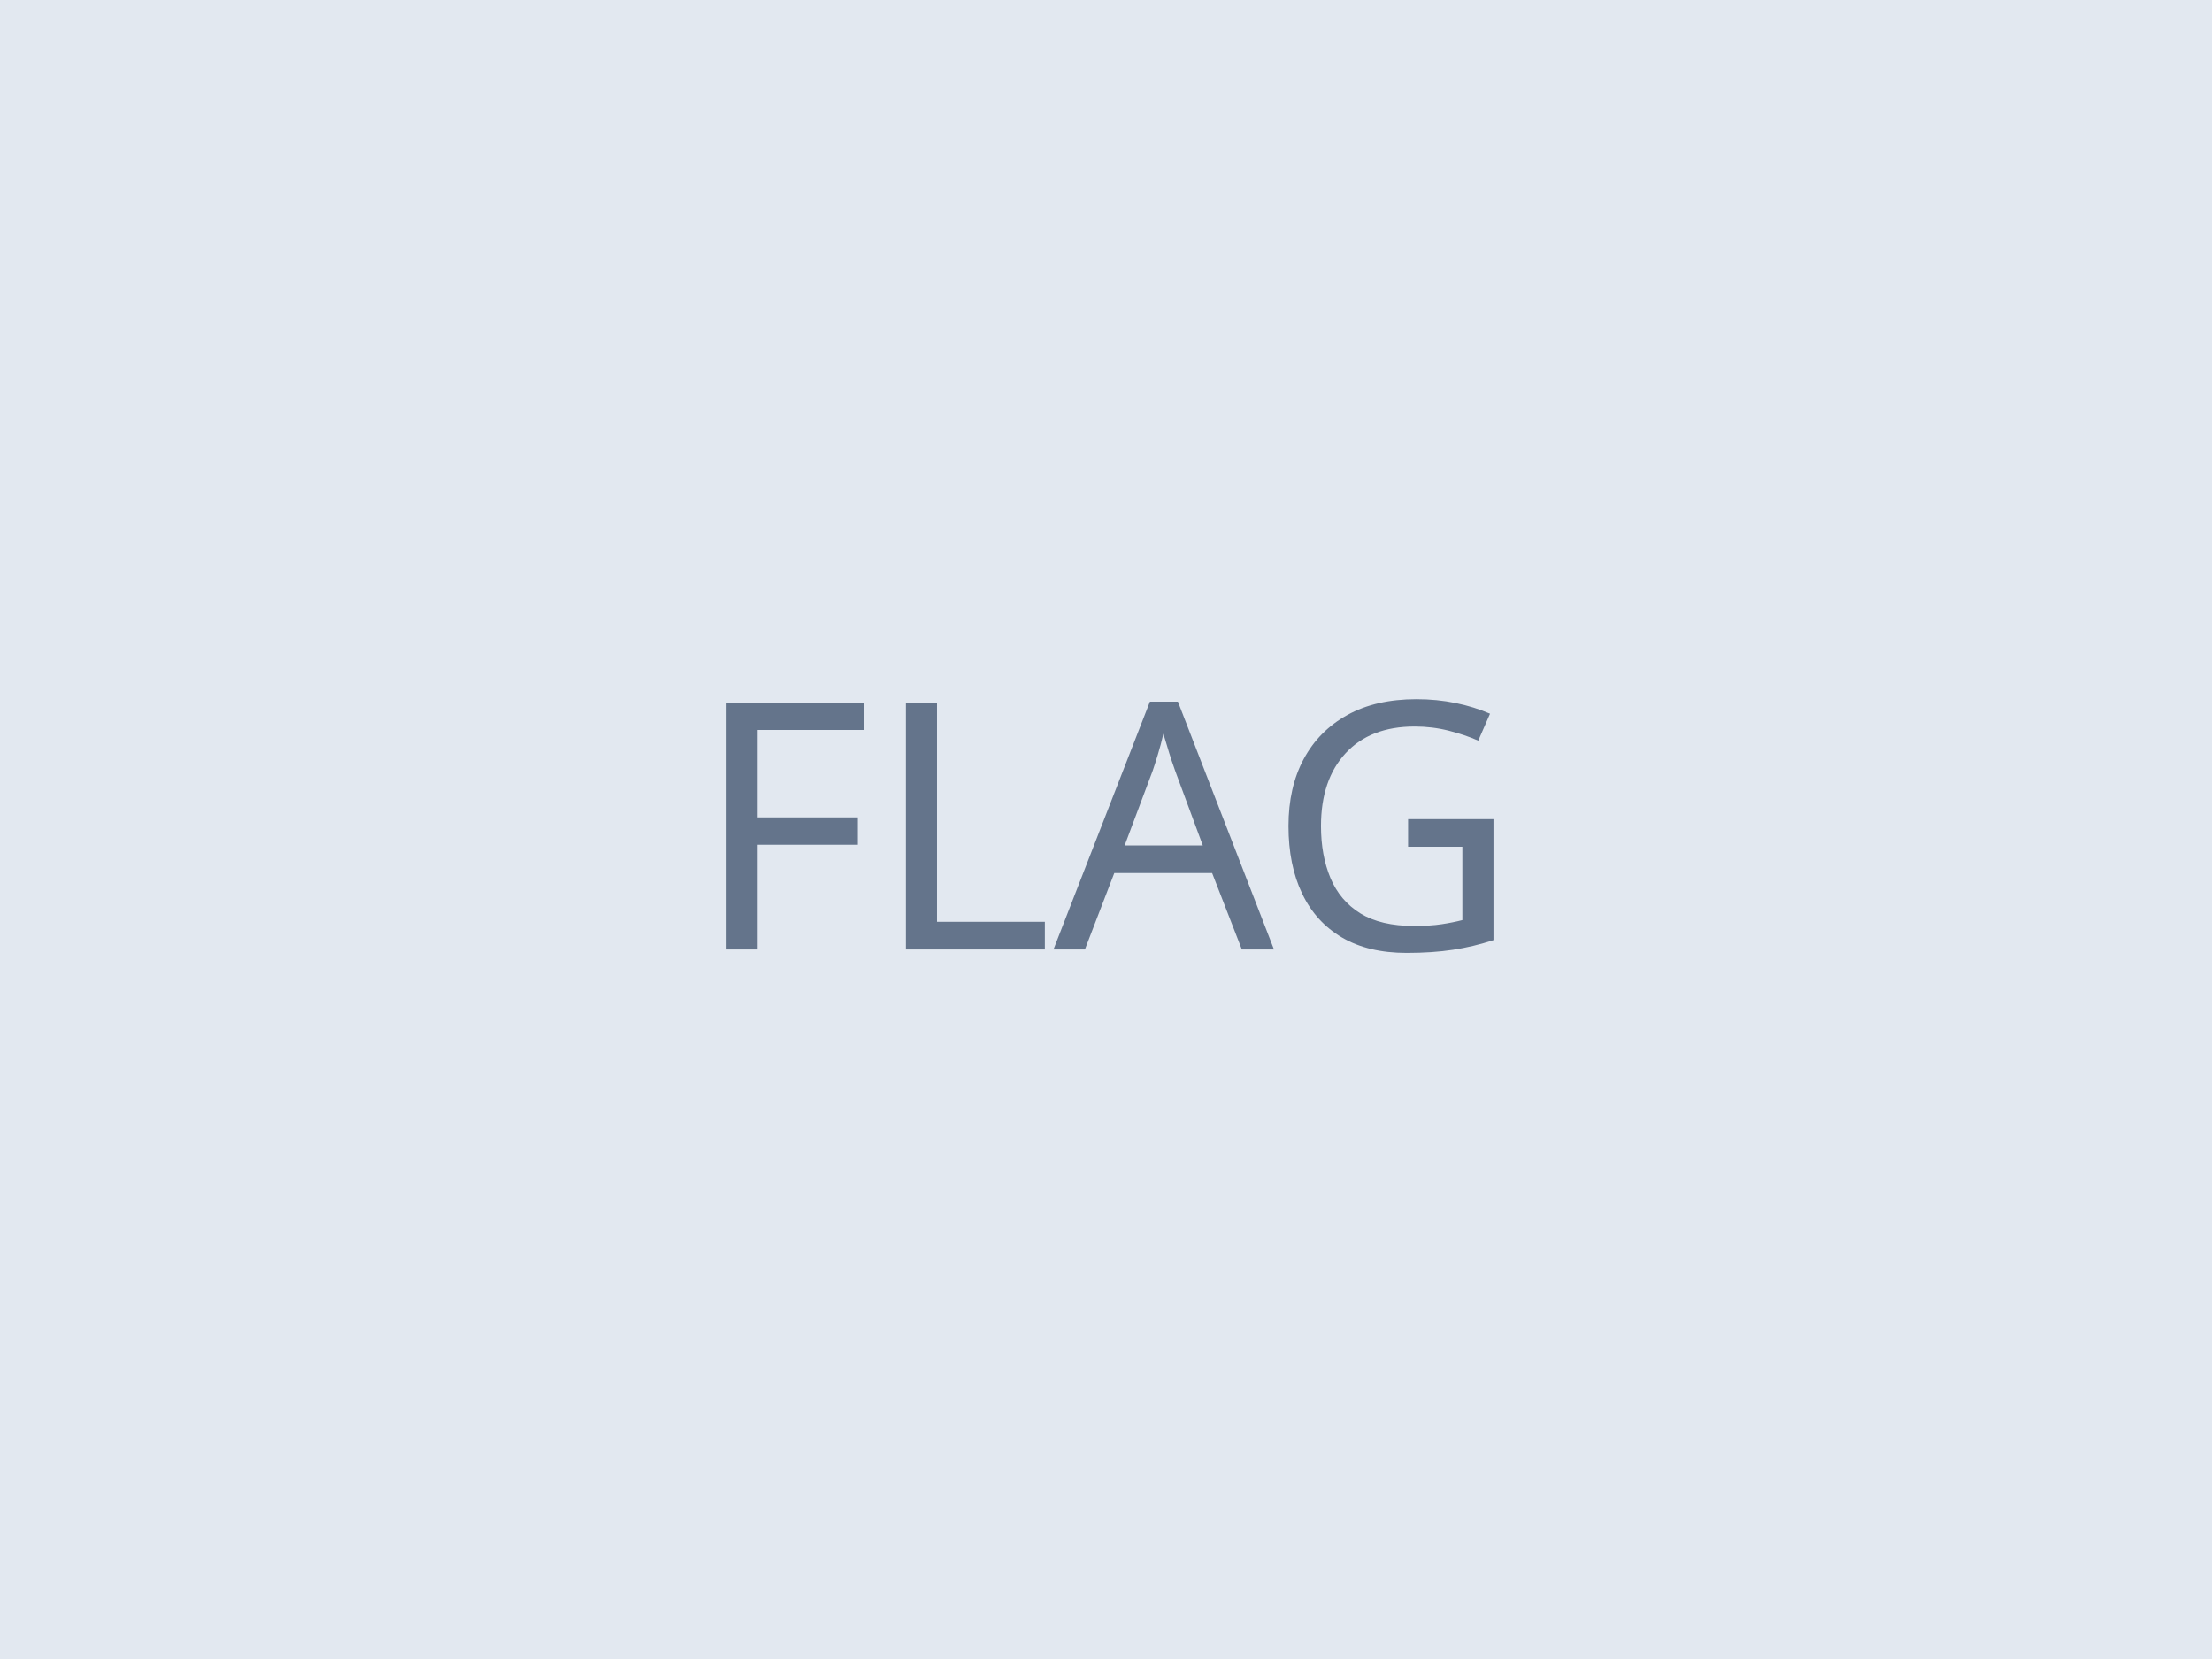
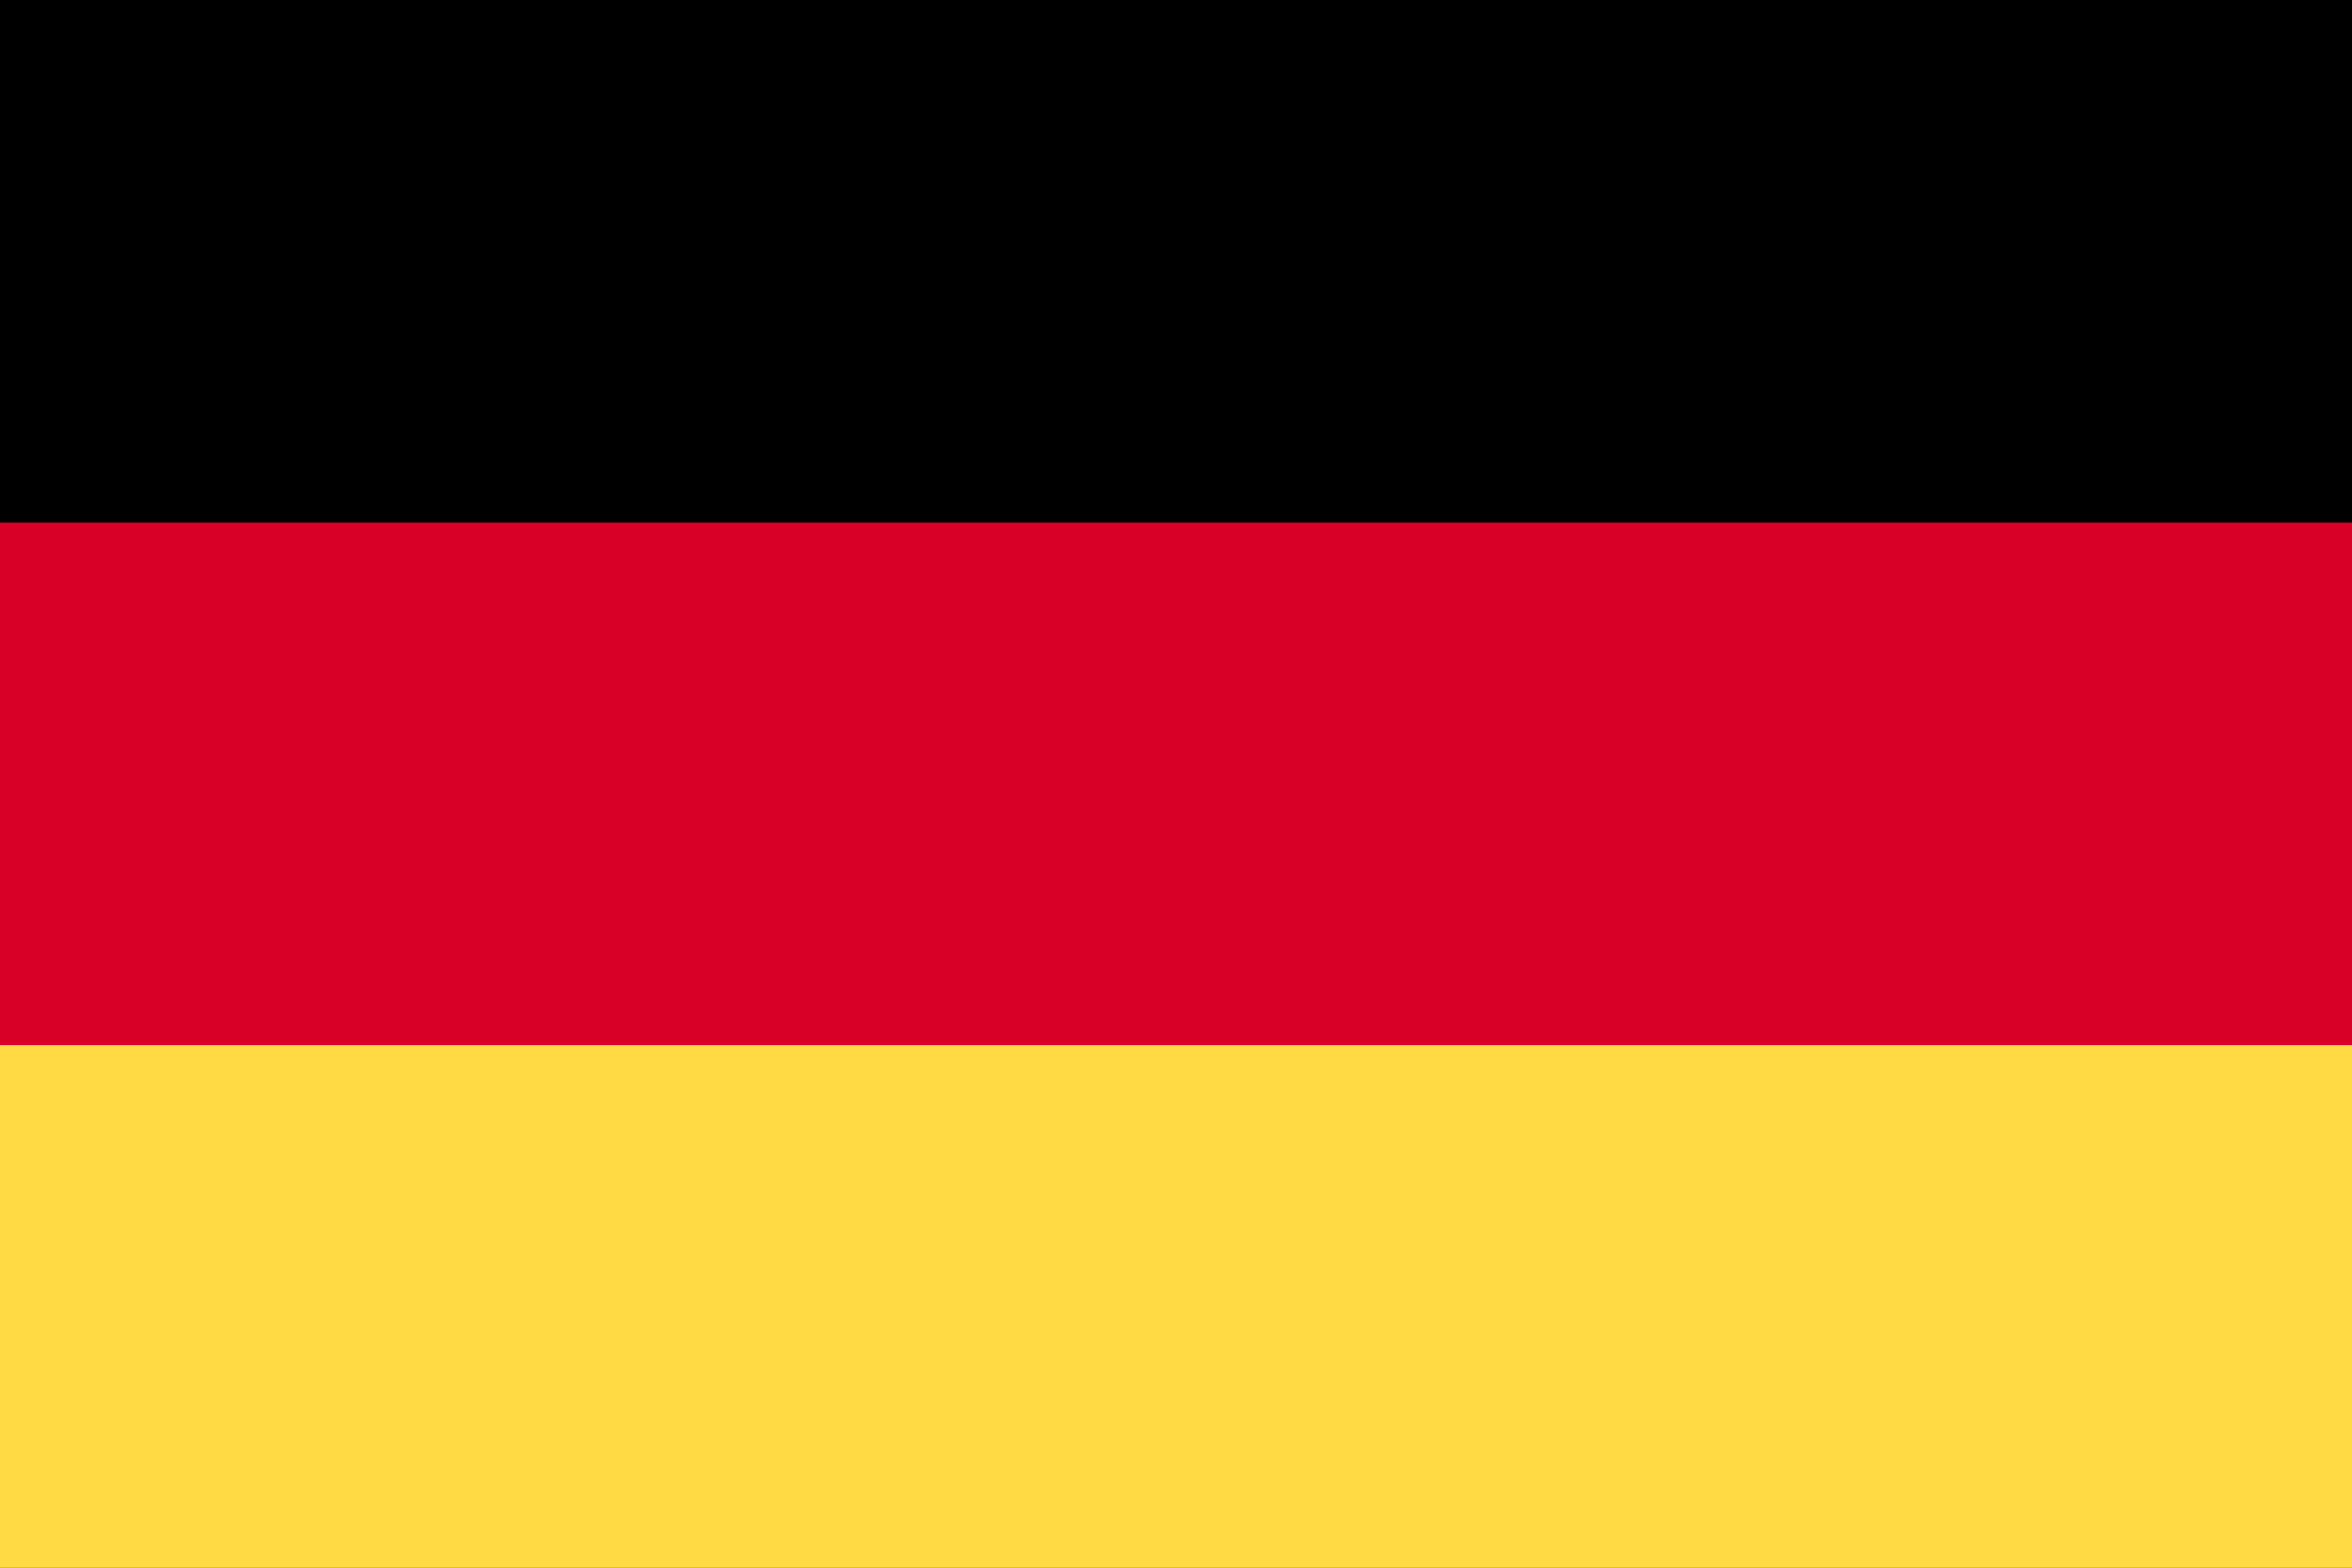
- <svg xmlns="http://www.w3.org/2000/svg" viewBox="0 0 640 480">
-   <rect width="640" height="480" fill="#e2e8f0" />
-   <text x="50%" y="50%" dominant-baseline="middle" text-anchor="middle" font-family="sans-serif" font-size="100" fill="#64748b">FLAG</text>
+ <svg xmlns="http://www.w3.org/2000/svg" width="513" height="342" viewBox="0 0 513 342">
+   <path fill="#D80027" d="M0 0h513v342H0z" />
+   <path d="M0 0h513v114H0z" />
+   <path fill="#FFDA44" d="M0 228h513v114H0z" />
</svg>
